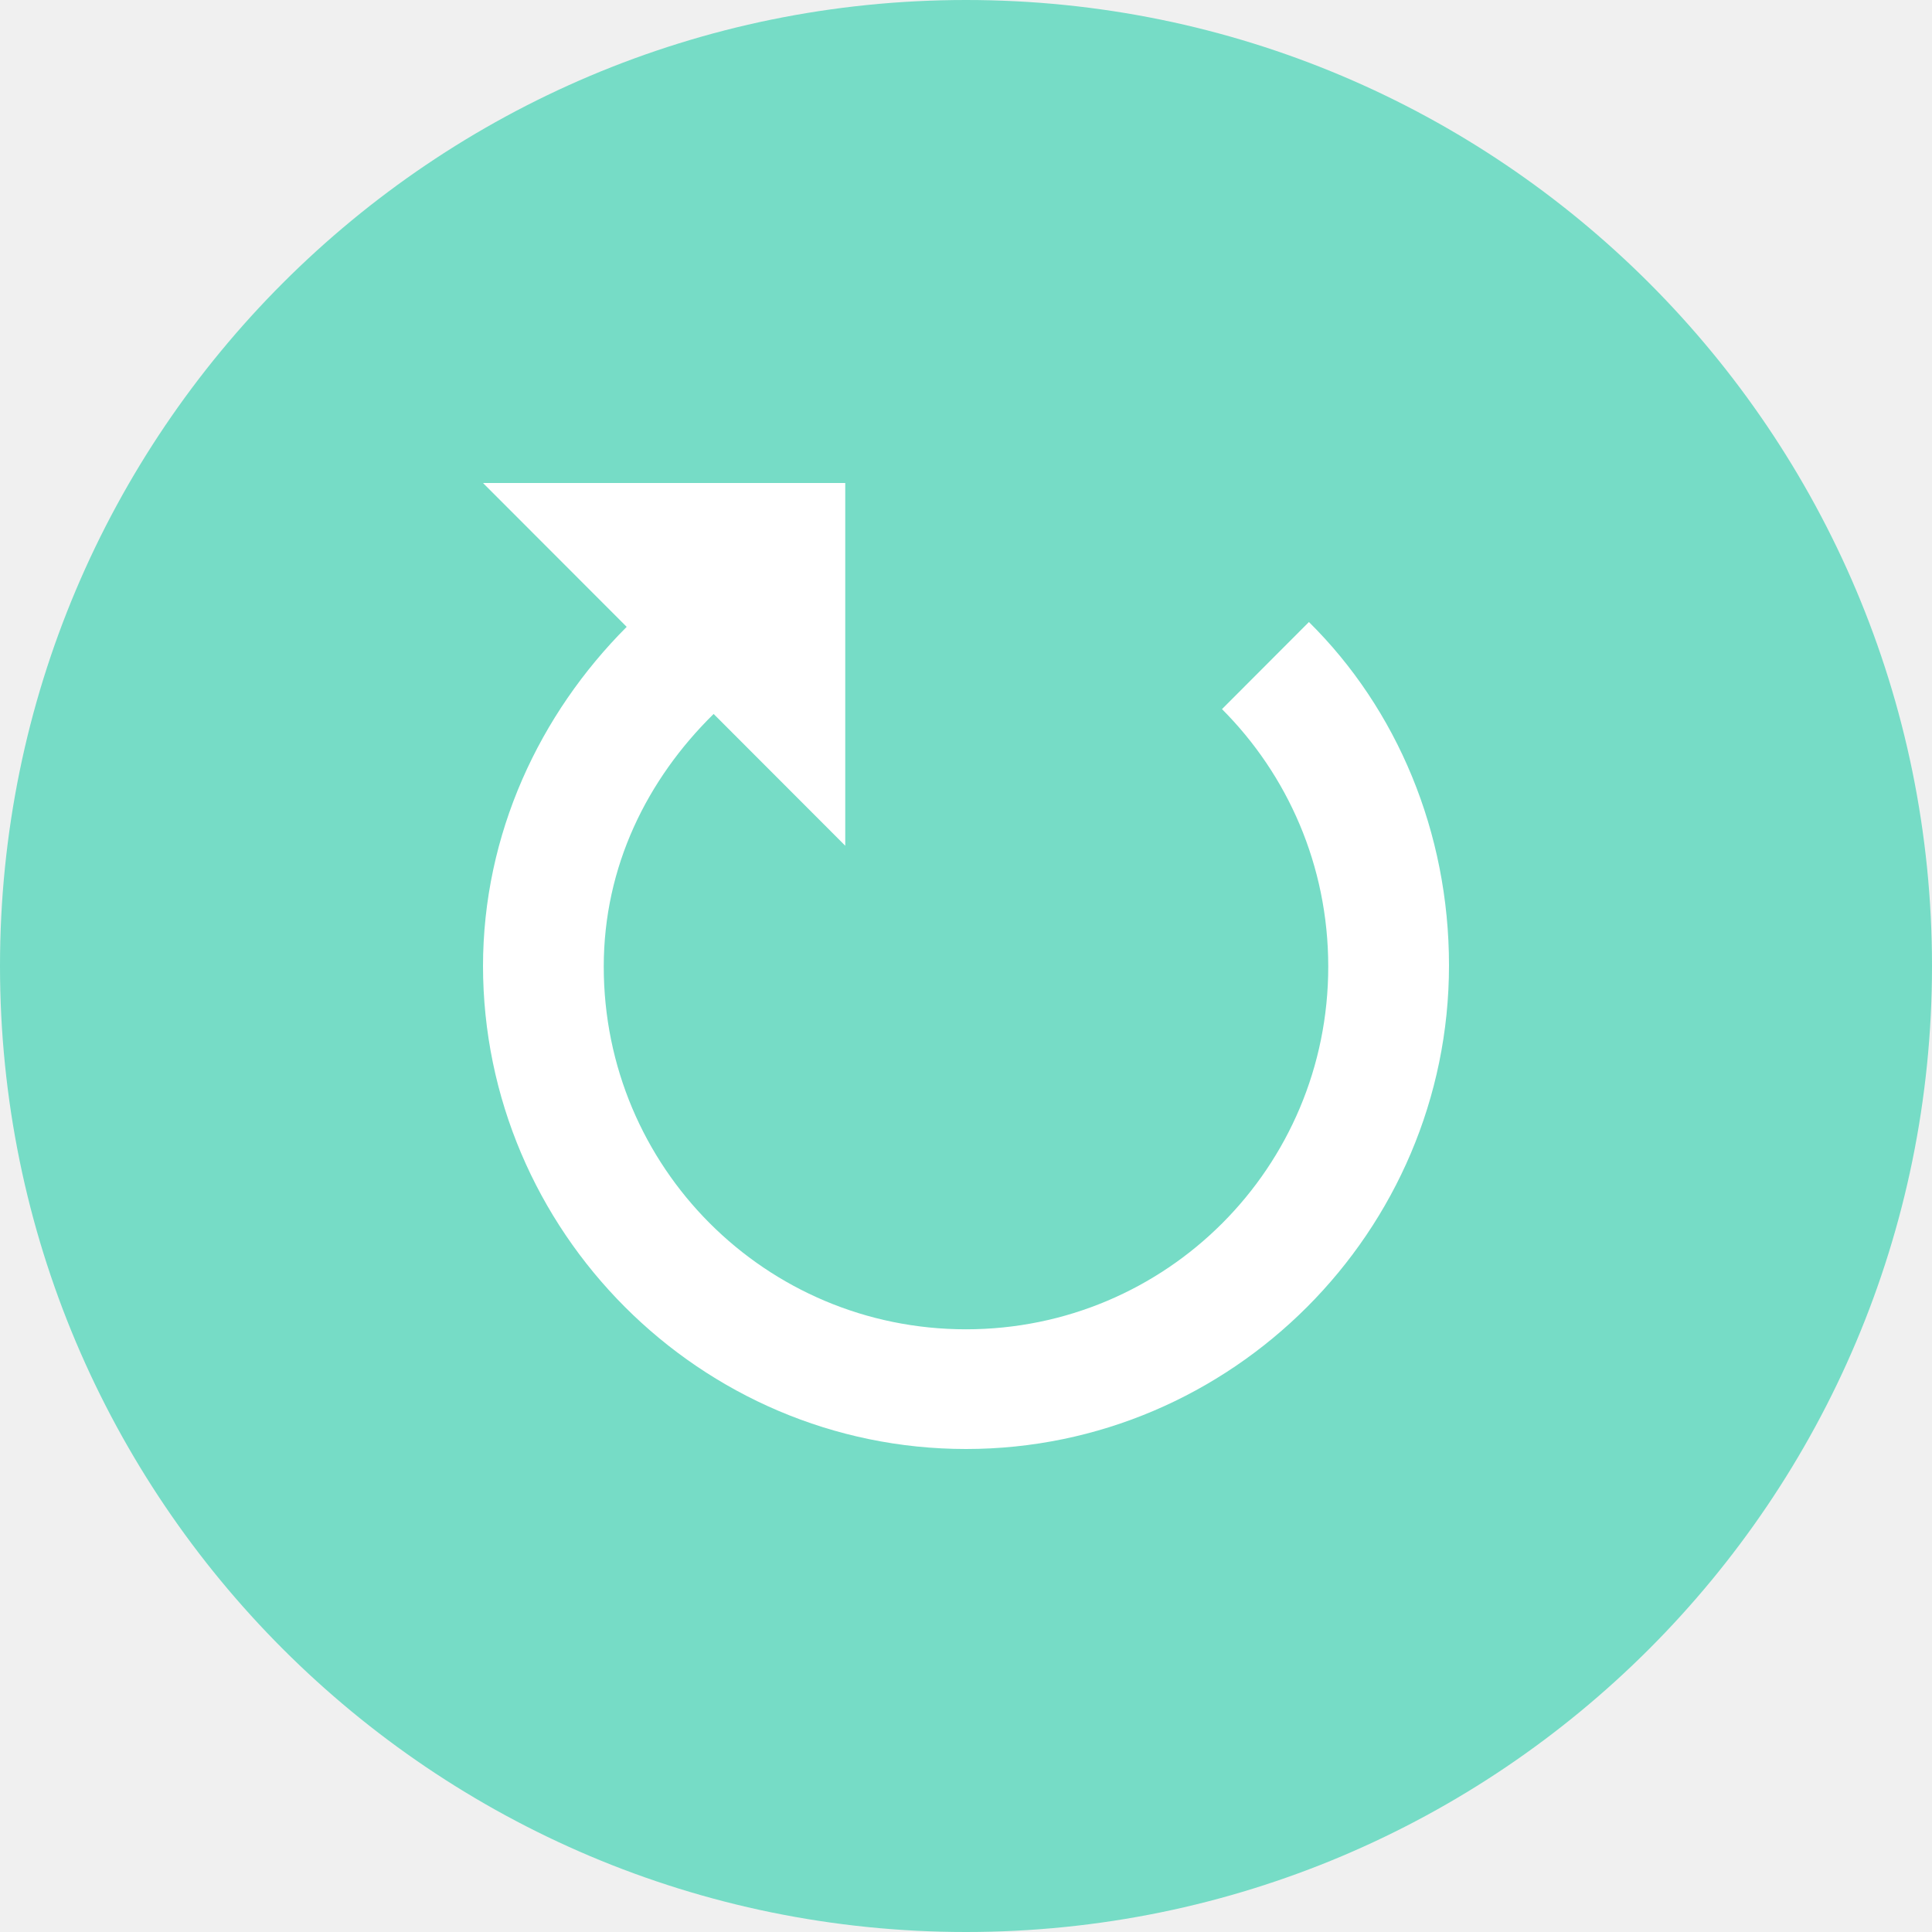
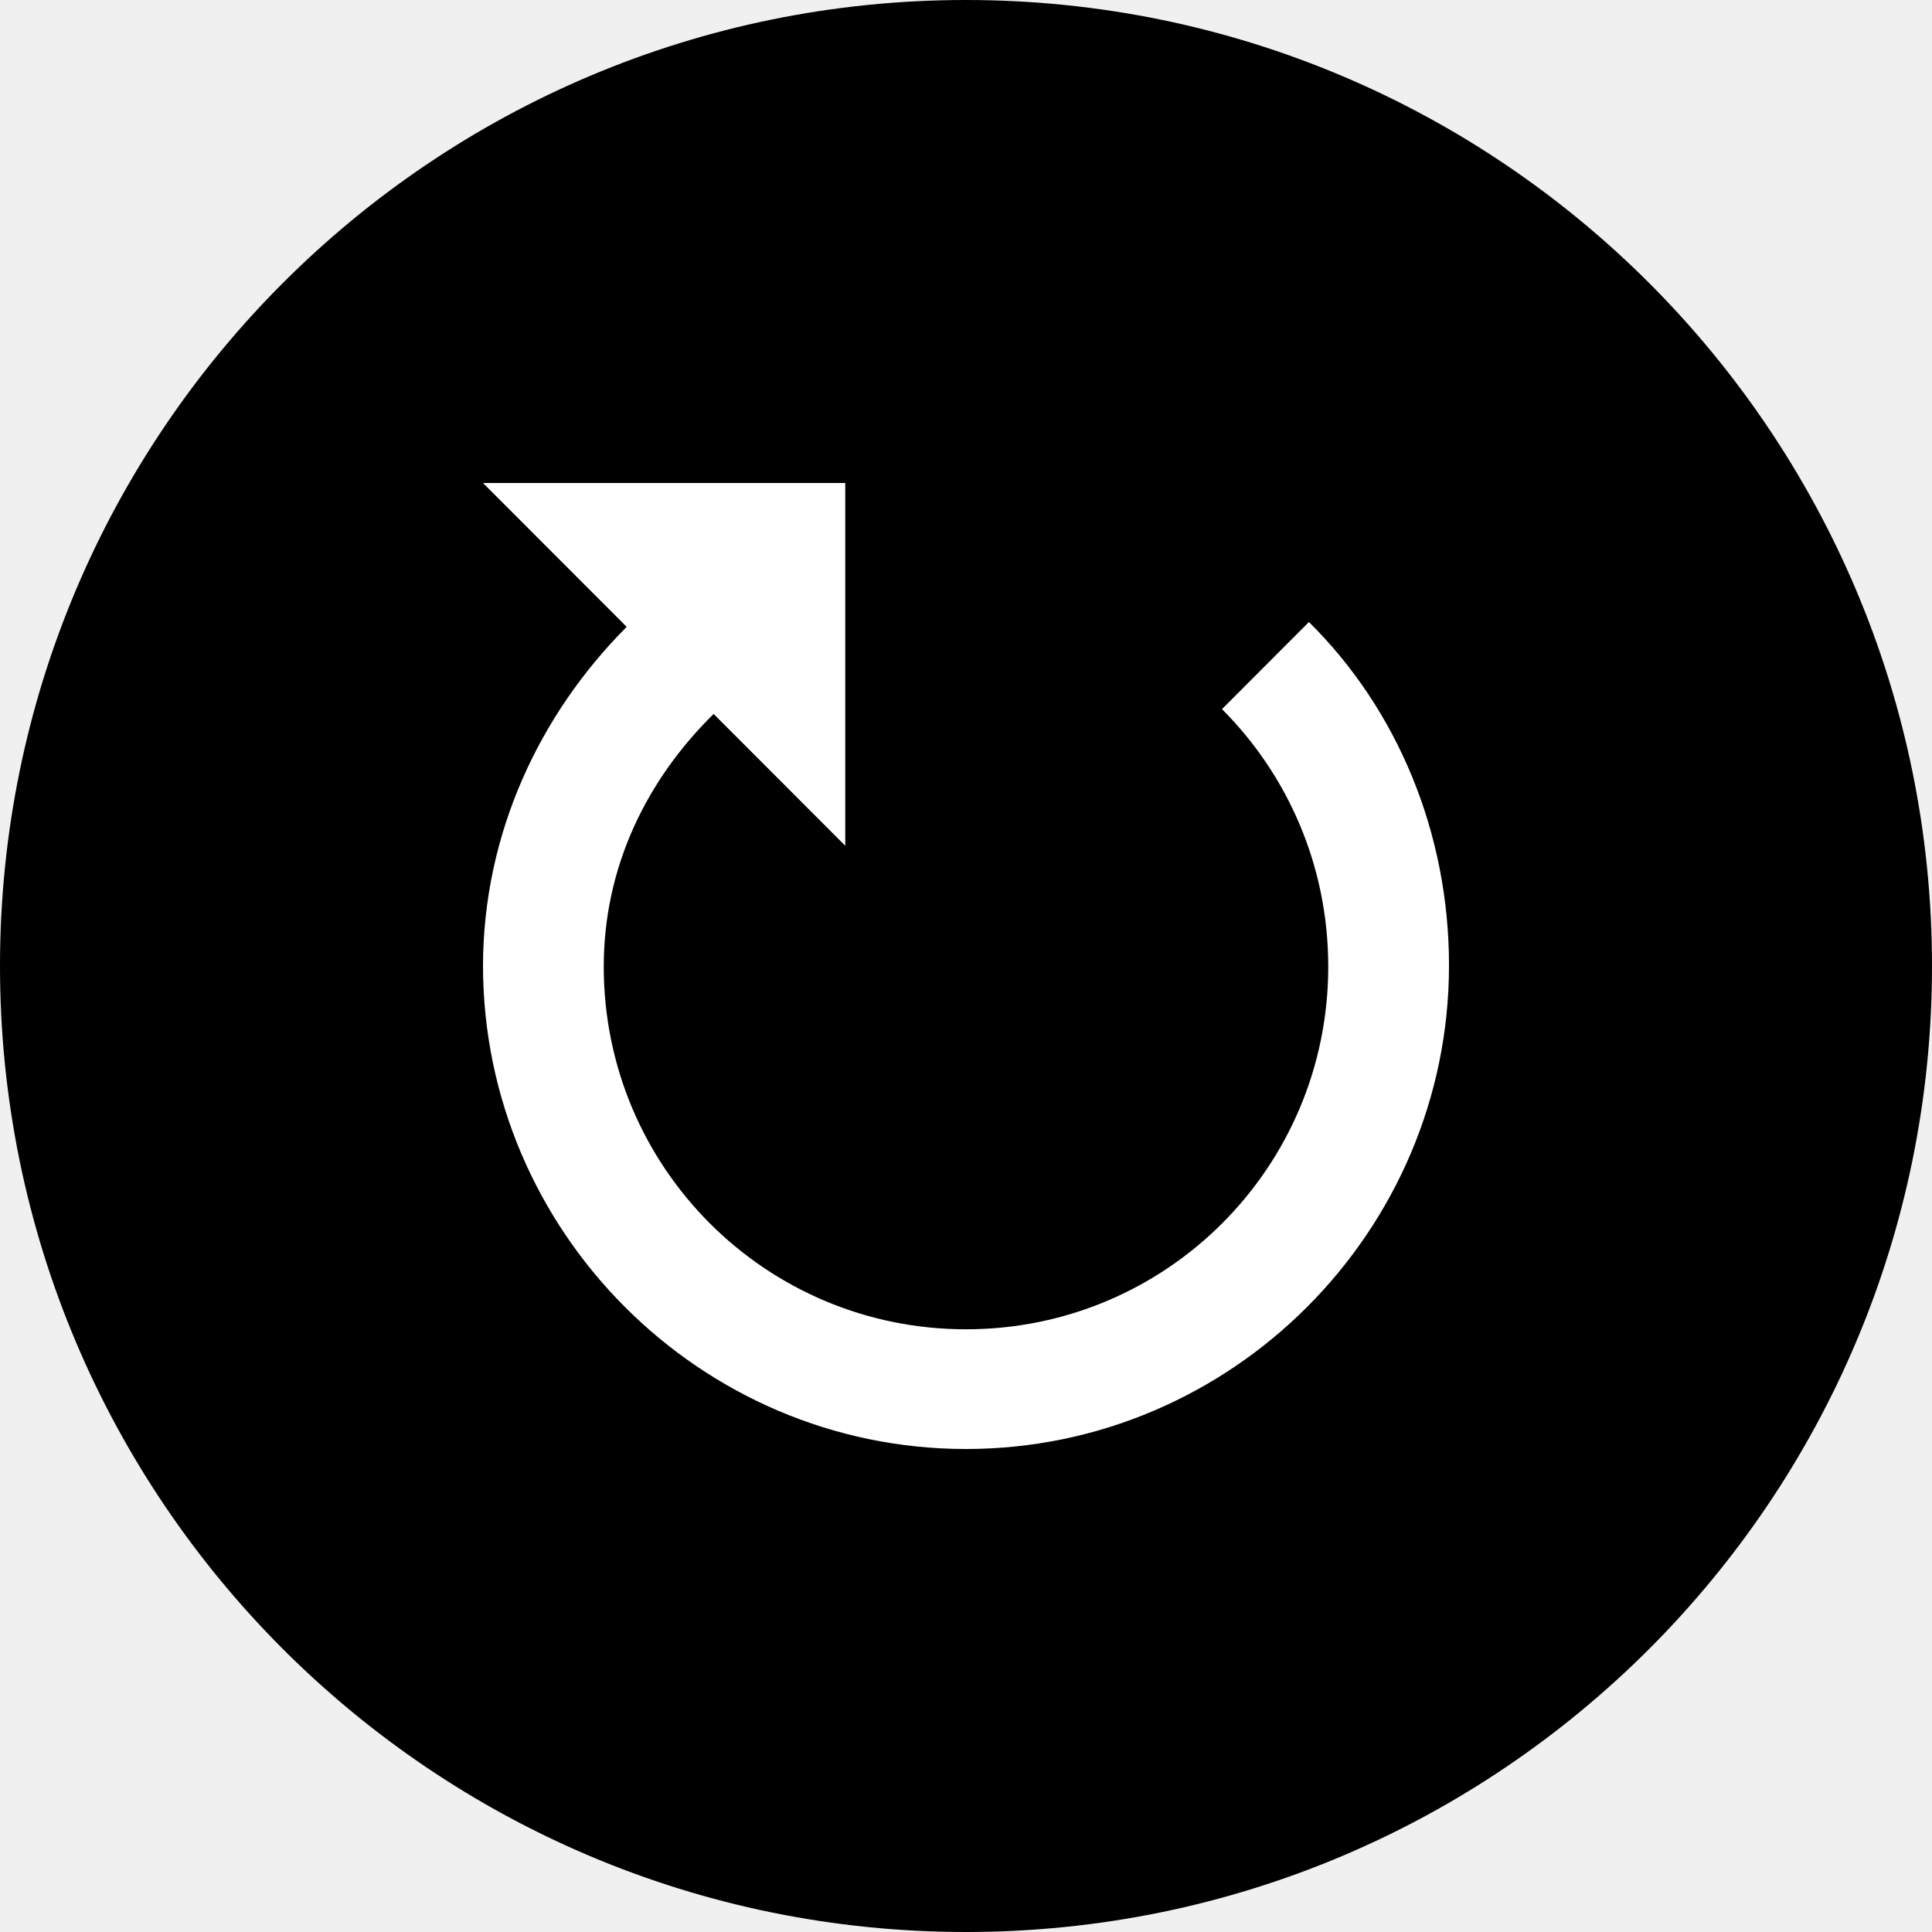
<svg xmlns="http://www.w3.org/2000/svg" width="24" height="24" viewBox="0 0 24 24" fill="none">
-   <rect width="24" height="24" rx="12" fill="#76DCC6" />
+   <rect width="24" height="24" rx="12" fill="currentColor" />
  <path d="M6 11.992C6 15.297 8.7 18 12 18C15.3 18 18 15.297 18 11.992C18 10.34 17.355 8.809 16.26 7.727L15.18 8.809C15.99 9.62 16.5 10.746 16.5 12.008C16.5 14.501 14.49 16.513 12 16.513C9.51 16.513 7.5 14.501 7.5 12.008C7.5 10.761 8.04 9.68 8.865 8.869L10.5 10.506V6H6L7.785 7.787C6.705 8.869 6 10.355 6 12.008V11.992Z" fill="white" />
</svg>
